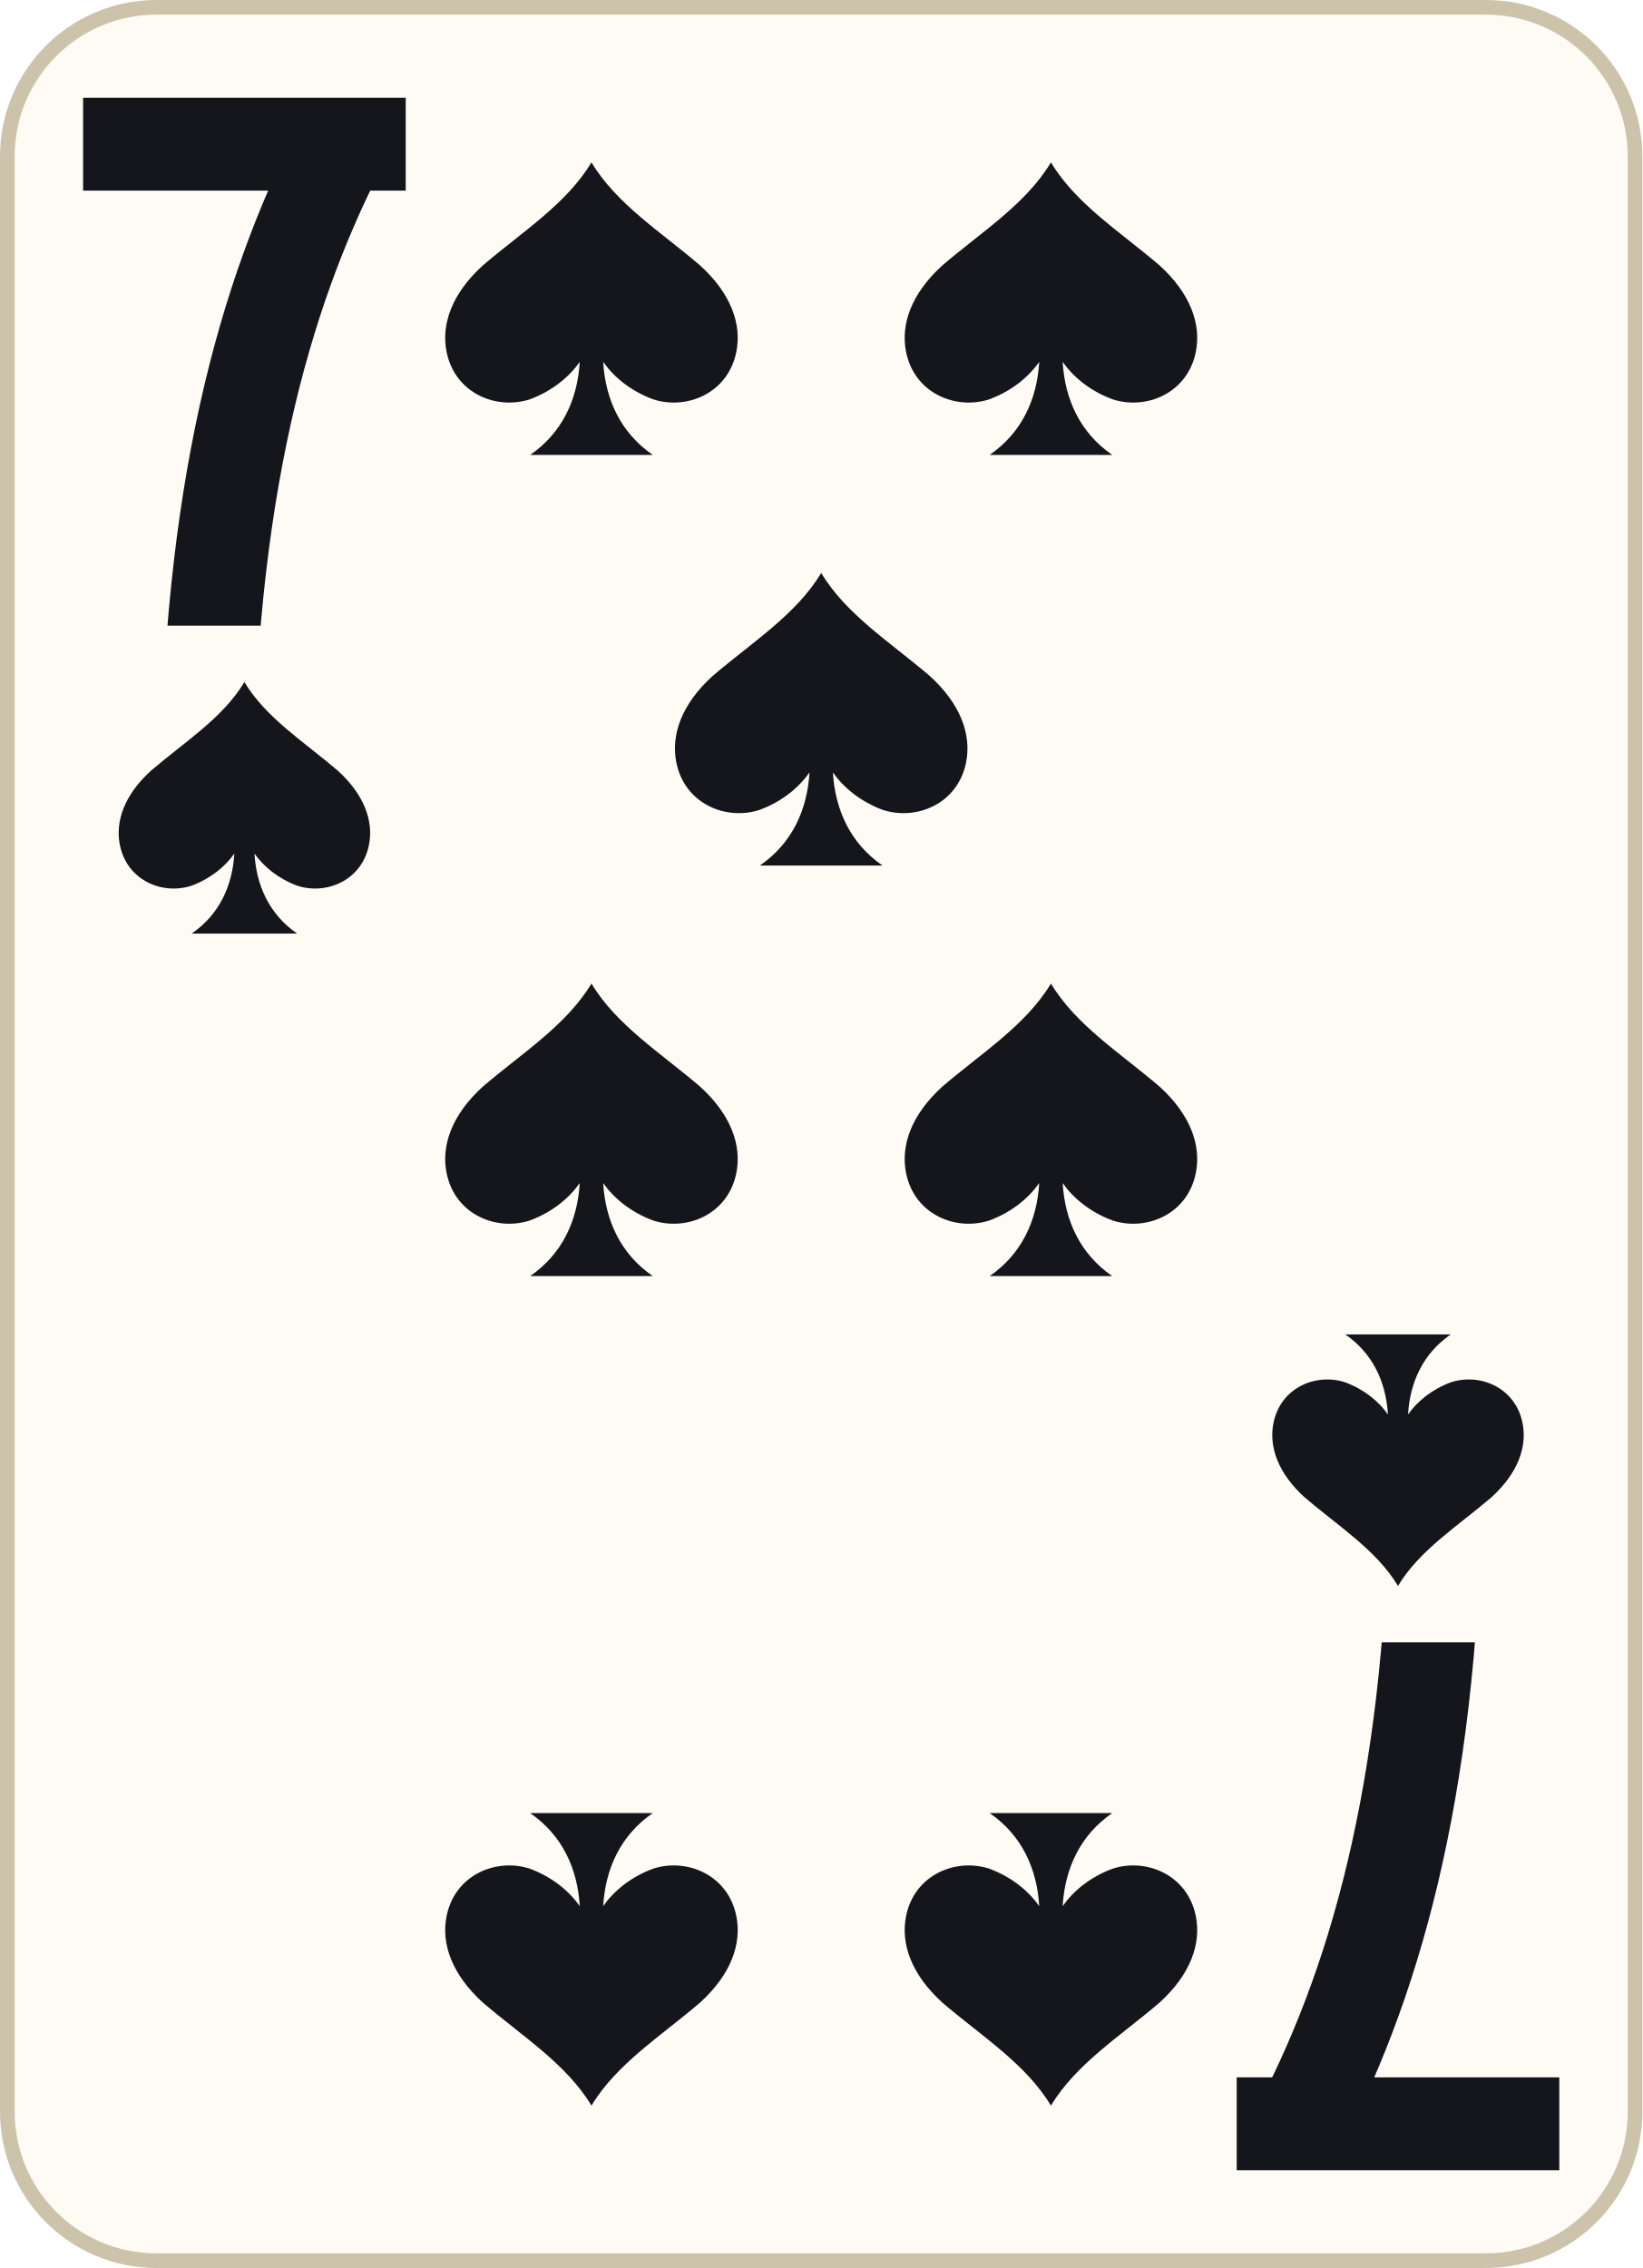
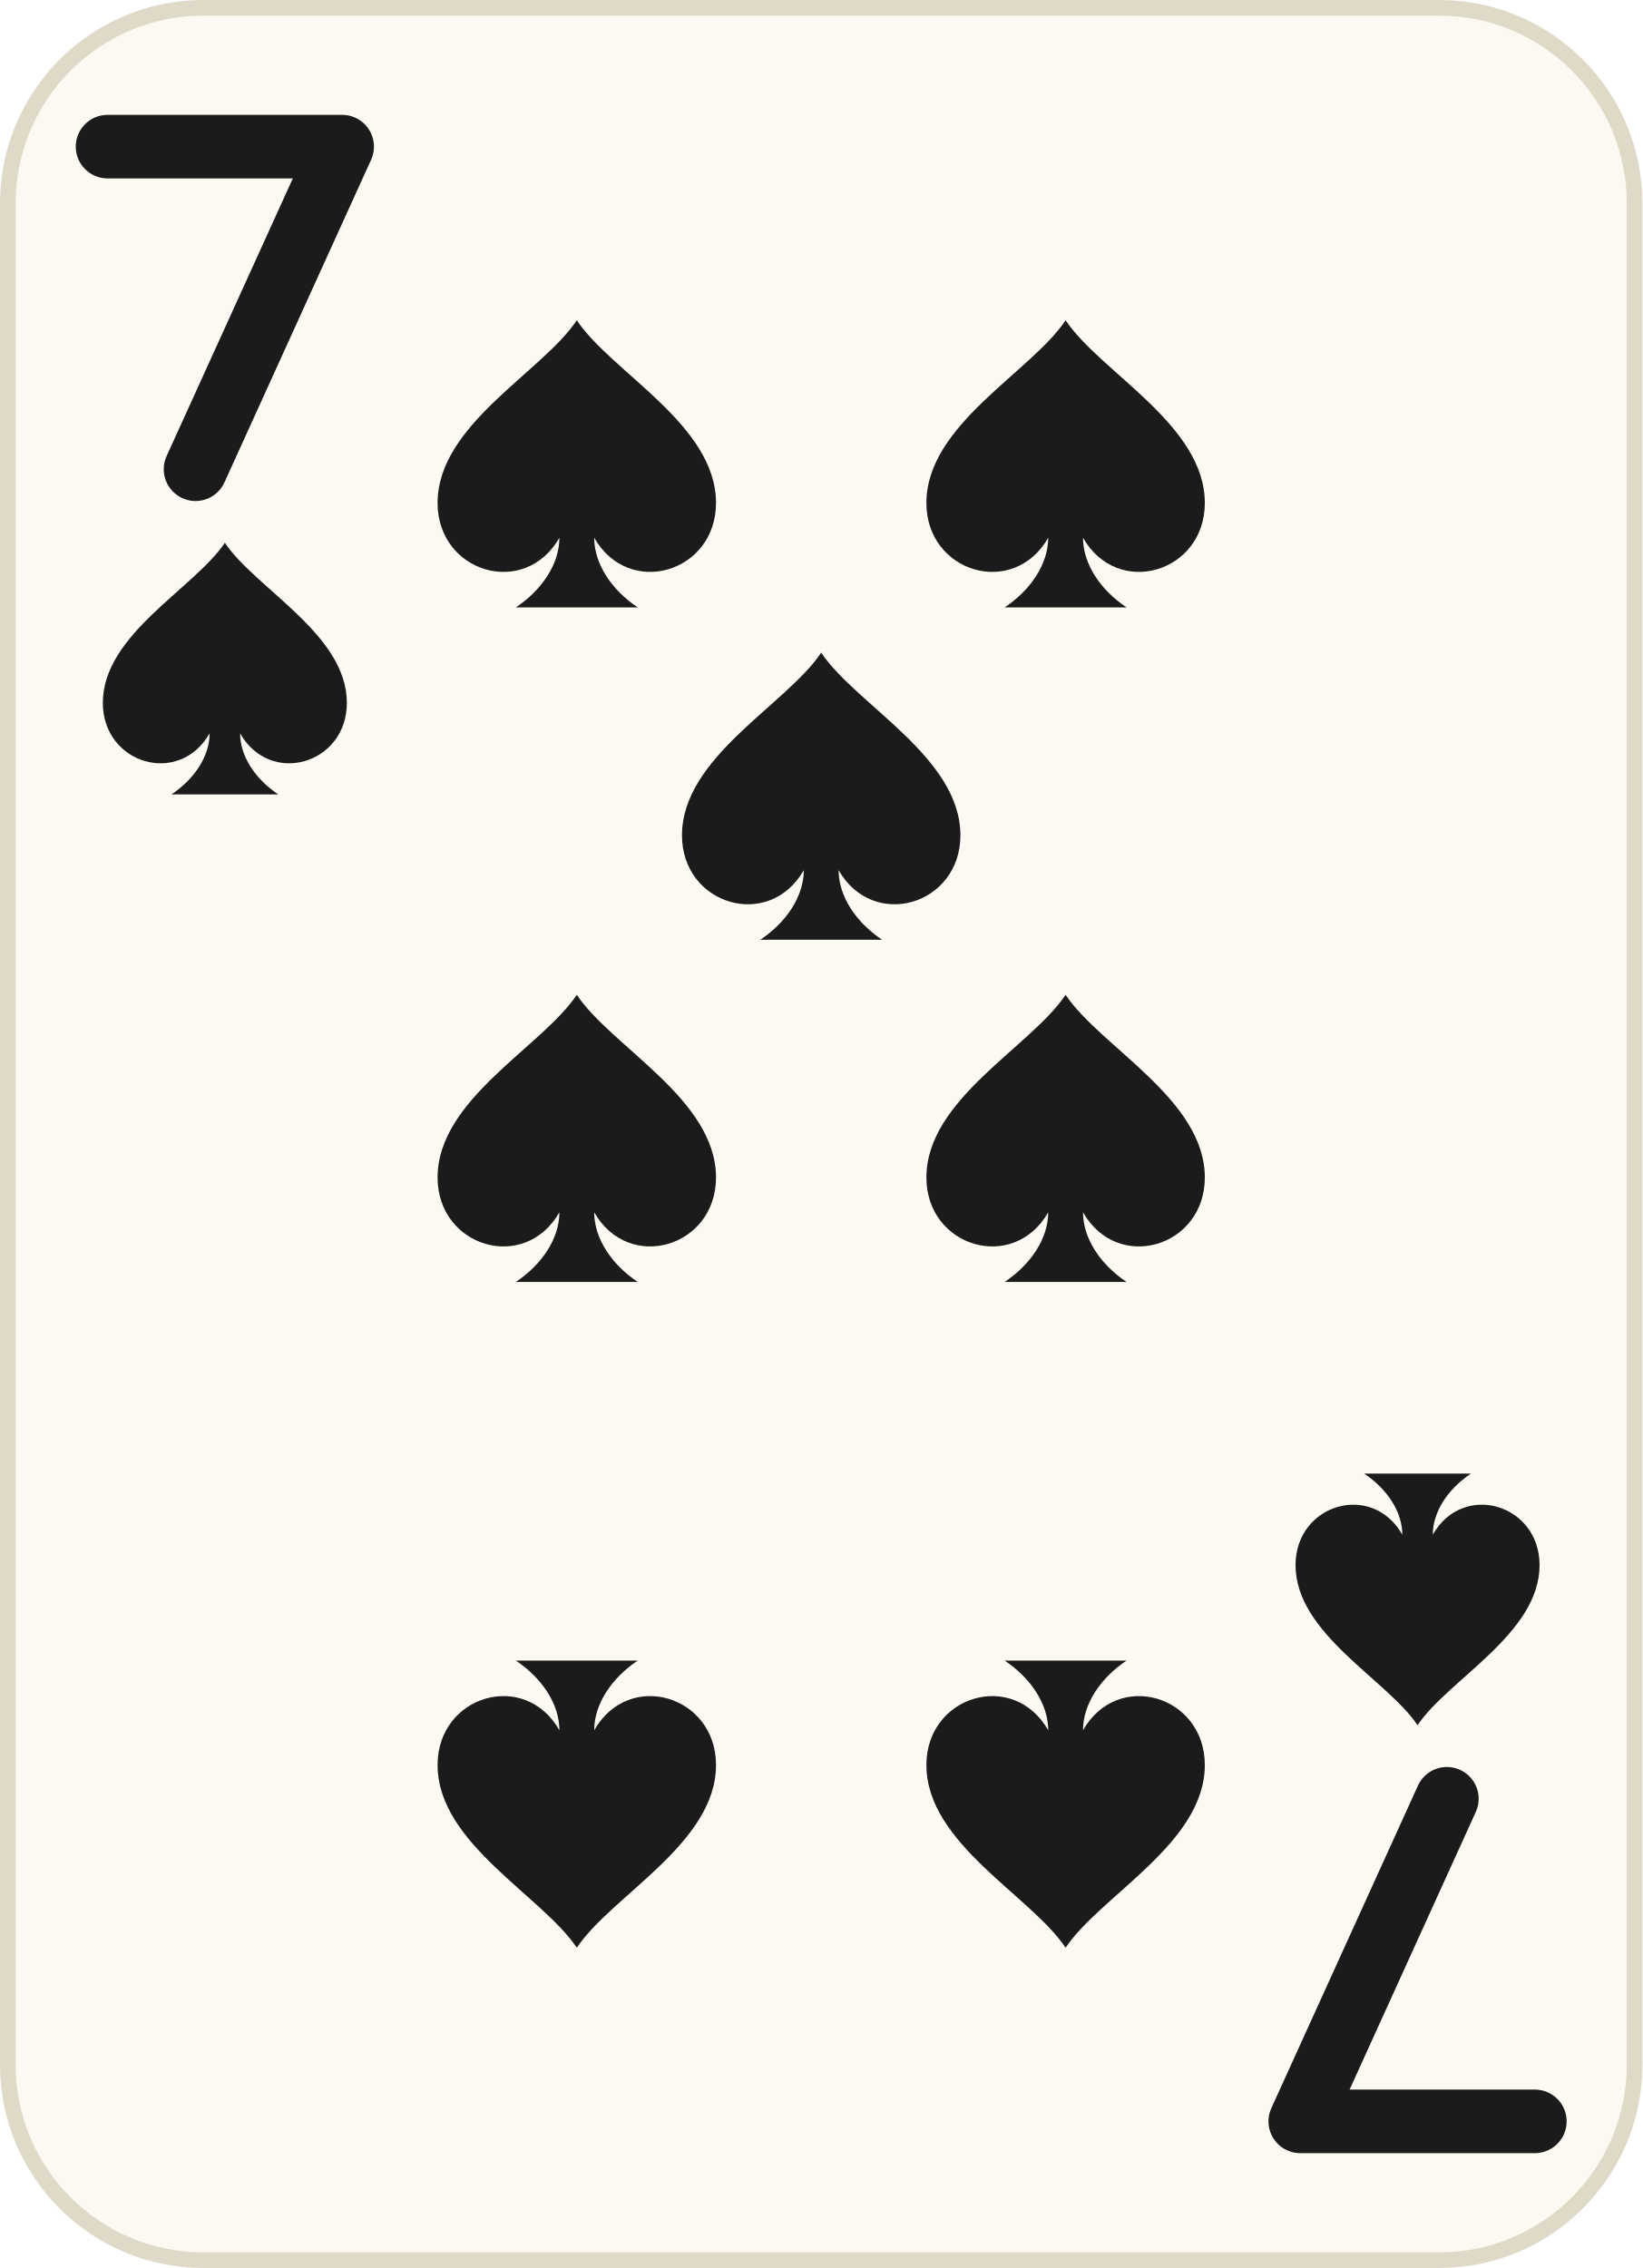
<svg xmlns="http://www.w3.org/2000/svg" width="168" height="232" viewBox="0 0 168 232" preserveAspectRatio="none">
-   <defs>
-     <path id="pip" d="M0-54C9-39 25-29 39-17C50-7 54 4 52 14C49 29 34 35 22 31C14 28 8 23 4.2 17.6C5 31 10.4 43 22 51H-22C-10.4 43-5 31-4.2 17.6C-8 23-14 28-22 31C-34 35-49 29-52 14C-54 4-50-7-39-17C-25-29-9-39 0-54Z" />
-     <clipPath id="rank-box">
-       <rect x="8.5" y="10" width="33" height="54" />
-     </clipPath>
+   <rect x=".8" y=".8" width="166.4" height="230.4" rx="20" fill="#fbf9f1" stroke="#dfd9c8" stroke-width="1.6" />
+   <g color="#1b1b1b" fill="currentColor">
    <g id="index">
-       <g clip-path="url(#rank-box)">
-         <path d="M-16.5 4.75H16.5M13.75-2C5.15 12-1.6 30-3.4 58" transform="translate(25 10)" fill="none" stroke="currentColor" stroke-width="9.5" stroke-miterlimit="3" />
-       </g>
-       <use href="#pip" transform="translate(25 83) scale(0.245)" />
+       <path d="M-12 0 H12 L-3 33" transform="translate(23 15)" fill="none" stroke="currentColor" stroke-width="6.5" stroke-linecap="round" stroke-linejoin="round" />
+       <path d="M0-16 C4-10 16-4 16 5 C16 13 6 16 2 9 C2 12 4 15 7 17 H-7 C-4 15-2 12-2 9 C-6 16-16 13-16 5 C-16-4-4-10 0-16Z" transform="translate(23 68) scale(0.78)" />
    </g>
-   </defs>
-   <rect x=".75" y=".75" width="166.5" height="230.5" rx="15.25" fill="#fdfbf4" stroke="#cdc3ab" stroke-width="1.5" />
-   <g color="#14161b" fill="currentColor">
-     <use href="#pip" transform="translate(60.5 32) scale(0.285)" />
-     <use href="#pip" transform="translate(60.5 116) scale(0.285)" />
-     <use href="#pip" transform="translate(60.5 200) rotate(180) scale(0.285)" />
-     <use href="#pip" transform="translate(107.5 32) scale(0.285)" />
-     <use href="#pip" transform="translate(107.5 116) scale(0.285)" />
-     <use href="#pip" transform="translate(107.5 200) rotate(180) scale(0.285)" />
-     <use href="#pip" transform="translate(84 74) scale(0.285)" />
-     <use href="#index" />
    <use href="#index" transform="rotate(180 84 116)" />
+     <g id="pips">
+       <path d="M0-16 C4-10 16-4 16 5 C16 13 6 16 2 9 C2 12 4 15 7 17 H-7 C-4 15-2 12-2 9 C-6 16-16 13-16 5 C-16-4-4-10 0-16Z" transform="translate(59 47) scale(0.89)" />
+       <path d="M0-16 C4-10 16-4 16 5 C16 13 6 16 2 9 C2 12 4 15 7 17 H-7 C-4 15-2 12-2 9 C-6 16-16 13-16 5 C-16-4-4-10 0-16Z" transform="translate(109 47) scale(0.89)" />
+       <path d="M0-16 C4-10 16-4 16 5 C16 13 6 16 2 9 C2 12 4 15 7 17 H-7 C-4 15-2 12-2 9 C-6 16-16 13-16 5 C-16-4-4-10 0-16Z" transform="translate(84 81) scale(0.89)" />
+       <path d="M0-16 C4-10 16-4 16 5 C16 13 6 16 2 9 C2 12 4 15 7 17 H-7 C-4 15-2 12-2 9 C-6 16-16 13-16 5 C-16-4-4-10 0-16Z" transform="translate(59 116) scale(0.89)" />
+       <path d="M0-16 C4-10 16-4 16 5 C16 13 6 16 2 9 C2 12 4 15 7 17 H-7 C-4 15-2 12-2 9 C-6 16-16 13-16 5 C-16-4-4-10 0-16Z" transform="translate(109 116) scale(0.89)" />
+       <path d="M0-16 C4-10 16-4 16 5 C16 13 6 16 2 9 C2 12 4 15 7 17 H-7 C-4 15-2 12-2 9 C-6 16-16 13-16 5 C-16-4-4-10 0-16Z" transform="translate(59 185) scale(-0.89)" />
+       <path d="M0-16 C4-10 16-4 16 5 C16 13 6 16 2 9 C2 12 4 15 7 17 H-7 C-4 15-2 12-2 9 C-6 16-16 13-16 5 C-16-4-4-10 0-16Z" transform="translate(109 185) scale(-0.89)" />
+     </g>
  </g>
</svg>
